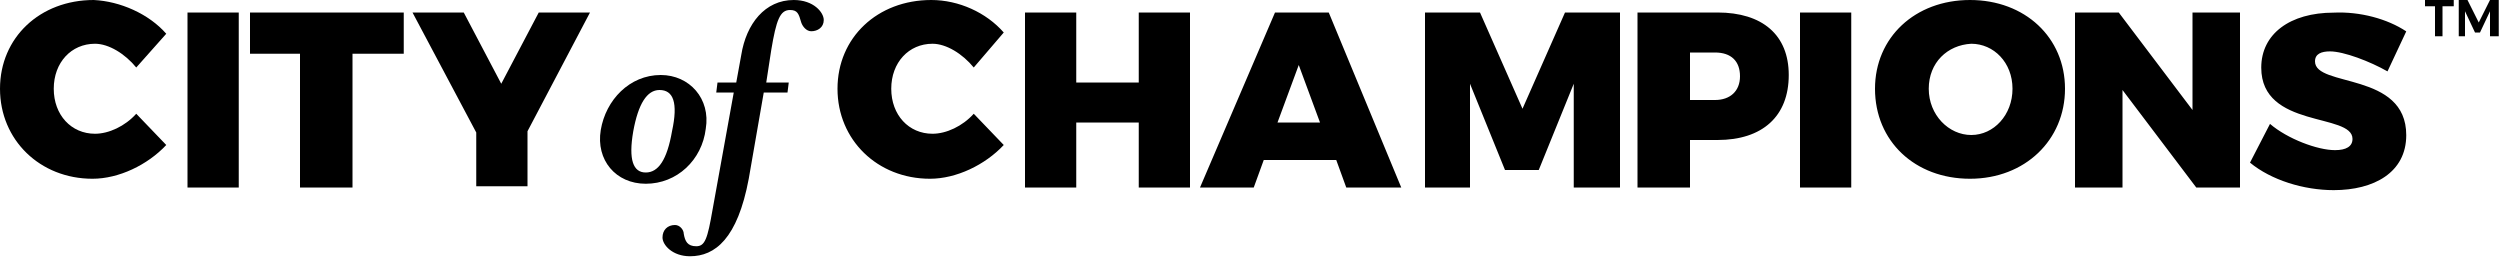
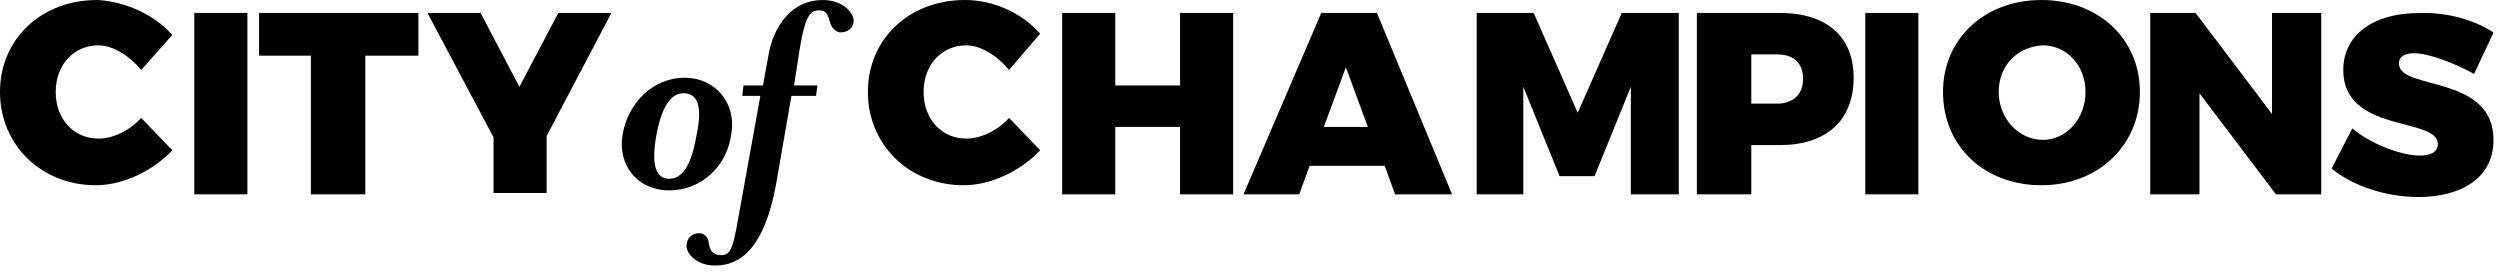
- <svg xmlns="http://www.w3.org/2000/svg" width="200" height="21" viewBox="0 0 200 21">
+ <svg xmlns="http://www.w3.org/2000/svg" width="193" height="21" viewBox="0 0 193 21">
  <g fill-rule="nonzero" fill="#000000">
    <path d="M13.3 2.7l-2.4 2.7C10 4.3 8.7 3.5 7.6 3.5 5.7 3.5 4.3 5 4.3 7.1s1.4 3.6 3.3 3.6c1.1 0 2.4-.6 3.3-1.6l2.4 2.5c-1.5 1.6-3.8 2.7-5.9 2.7-4.2 0-7.4-3.1-7.4-7.2S3.2 0 7.5 0c2.1.1 4.4 1.1 5.8 2.7zM15 15V1h4.1v14M28.2 4.3V15H24V4.3h-4V1h12.3v3.3M42.2 14.9h-4.1v-4.3L33 1h4.1l3 5.7 3-5.7h4.1l-5 9.5M51.661 14.7c-2.4 0-4-1.9-3.6-4.3.4-2.4 2.3-4.4 4.8-4.4 2.3 0 4 1.9 3.6 4.3-.3 2.5-2.3 4.4-4.8 4.4zm1.1-7.5c-1 0-1.7 1.1-2.1 3.3-.4 2.3 0 3.3 1 3.3s1.7-1 2.1-3.3c.5-2.3.1-3.3-1-3.3z" />
    <path d="M64.9 2.5c-.4 0-.7-.4-.8-.7-.2-.7-.3-1-.9-1-.8 0-1.1.8-1.5 3.2l-.4 2.6h1.8l-.1.8h-1.9l-1.2 6.9c-.9 4.8-2.7 6.2-4.7 6.2-1.4 0-2.2-.9-2.2-1.5s.4-1 1-1c.4 0 .7.4.7.7.1.6.3 1 1 1s.9-.6 1.3-2.9l1.7-9.4h-1.4l.1-.8h1.5l.4-2.2c.4-2.5 1.9-4.4 4.2-4.4 1.6 0 2.4 1 2.4 1.6 0 .6-.5.9-1 .9zM80.3 2.6l-2.4 2.8c-.9-1.1-2.2-1.9-3.3-1.9-1.9 0-3.3 1.5-3.3 3.6s1.4 3.6 3.3 3.6c1.1 0 2.4-.6 3.3-1.6l2.4 2.5c-1.5 1.6-3.8 2.7-5.9 2.7-4.2 0-7.4-3.1-7.4-7.2S70.2 0 74.5 0c2.2 0 4.4 1 5.8 2.6zM91.1 15V9.8h-5V15H82V1h4.1v5.6h5V1h4.1v14M101.1 12.8l-.8 2.2H96l6-14h4.3l5.8 14h-4.4l-.8-2.2h-5.8zm2.8-7.6l-1.7 4.6h3.4l-1.7-4.6zM125.9 15V6.7l-2.8 6.9h-2.7l-2.8-6.9V15H114V1h4.4l3.4 7.7 3.4-7.7h4.4v14M137.4 1c3.6 0 5.7 1.8 5.7 5 0 3.3-2.1 5.2-5.7 5.2h-2.2V15H131V1h6.4zm-2.2 7h2c1.2 0 2-.7 2-1.9s-.7-1.9-2-1.9h-2V8zM144 15V1h4.1v14M165.2 7.1c0 4.1-3.2 7.2-7.6 7.2-4.4 0-7.6-3-7.6-7.2 0-4.1 3.2-7.1 7.6-7.1 4.4 0 7.6 3 7.6 7.1zm-10.9 0c0 2.1 1.6 3.7 3.4 3.7 1.8 0 3.3-1.6 3.3-3.7s-1.5-3.6-3.3-3.6c-1.9.1-3.4 1.5-3.4 3.6zM175.7 15l-5.9-7.8V15H166V1h3.5l5.9 7.8V1h3.8v14M192.5 2.511l-1.5 3.2c-1.4-.8-3.5-1.6-4.6-1.6-.7 0-1.2.2-1.2.8 0 2.1 7.3.8 7.3 5.9 0 3-2.6 4.4-5.8 4.4-2.4 0-5-.8-6.7-2.2l1.6-3.1c1.4 1.2 3.8 2.1 5.2 2.1.9 0 1.4-.3 1.4-.9 0-2.1-7.3-.8-7.3-5.7 0-2.7 2.3-4.4 5.8-4.4 2.1-.1 4.3.5 5.8 1.5zM195.4.5v2.4h-.6V.5h-.8V0h2.3v.5h-.9zm3.8 2.4v-2l-.8 1.7h-.4l-.8-1.7v2h-.5V0h.7l.9 1.8.9-1.8h.7v2.9h-.7z" />
  </g>
</svg>
